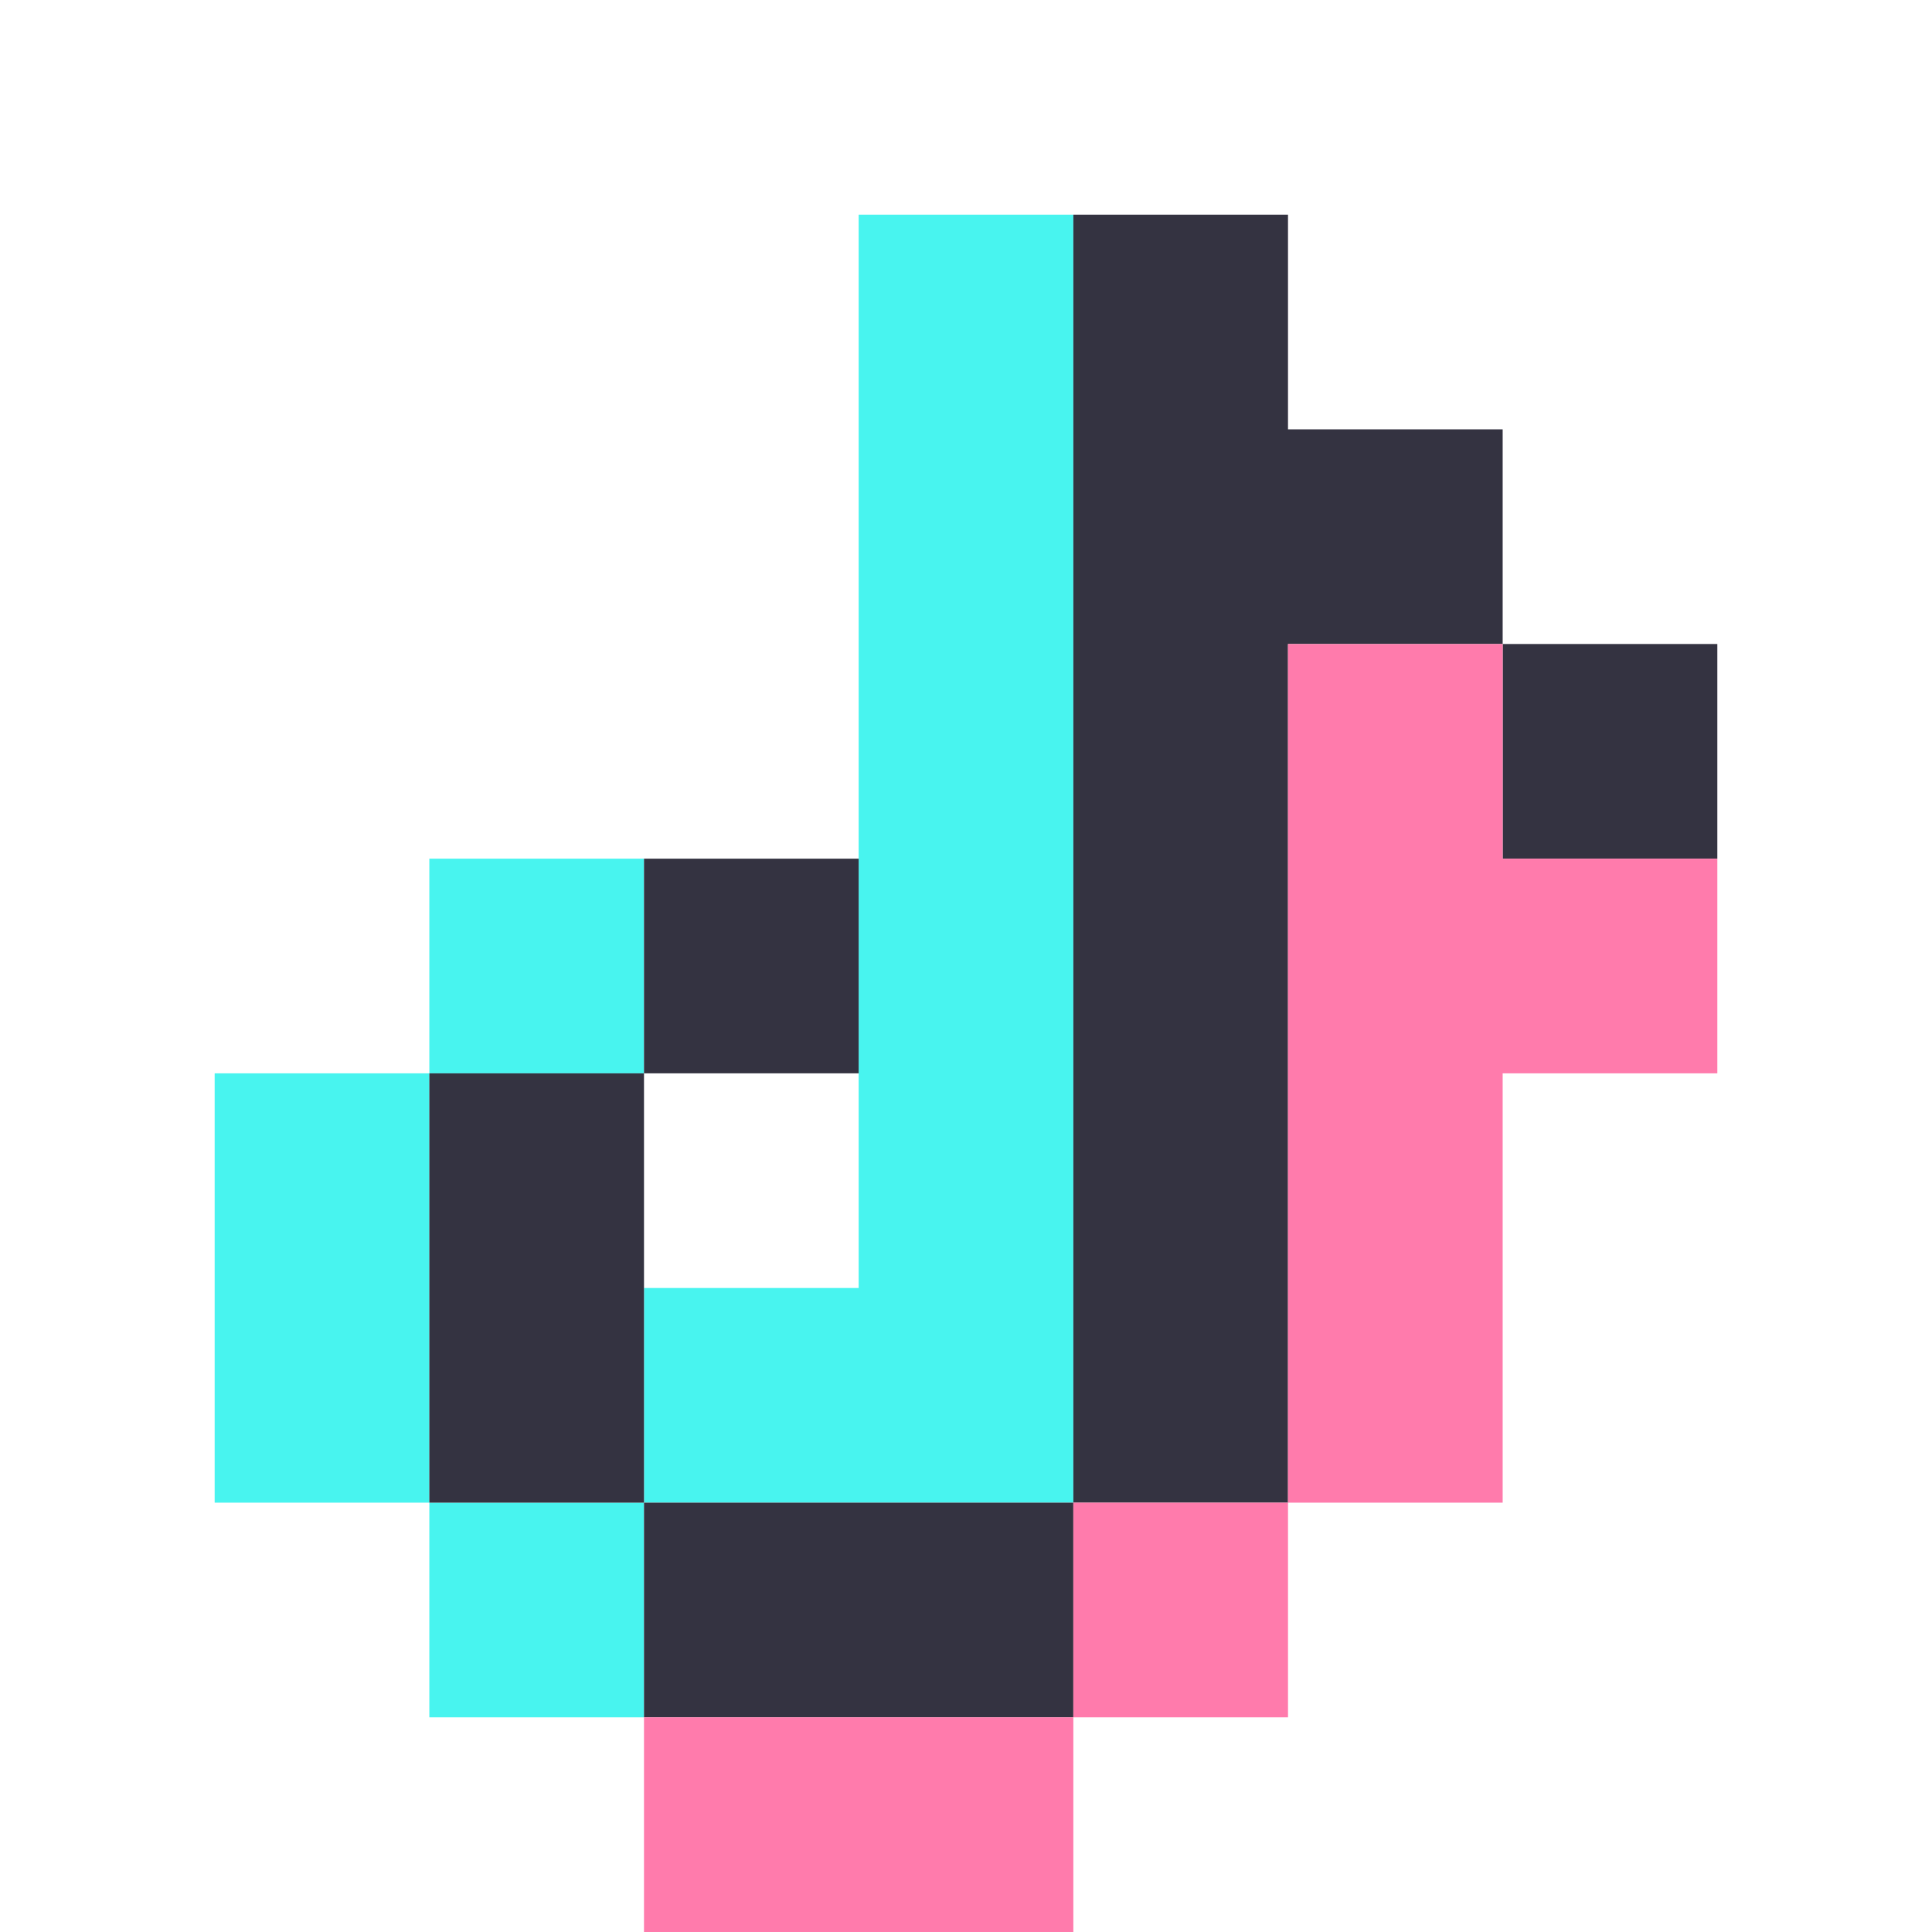
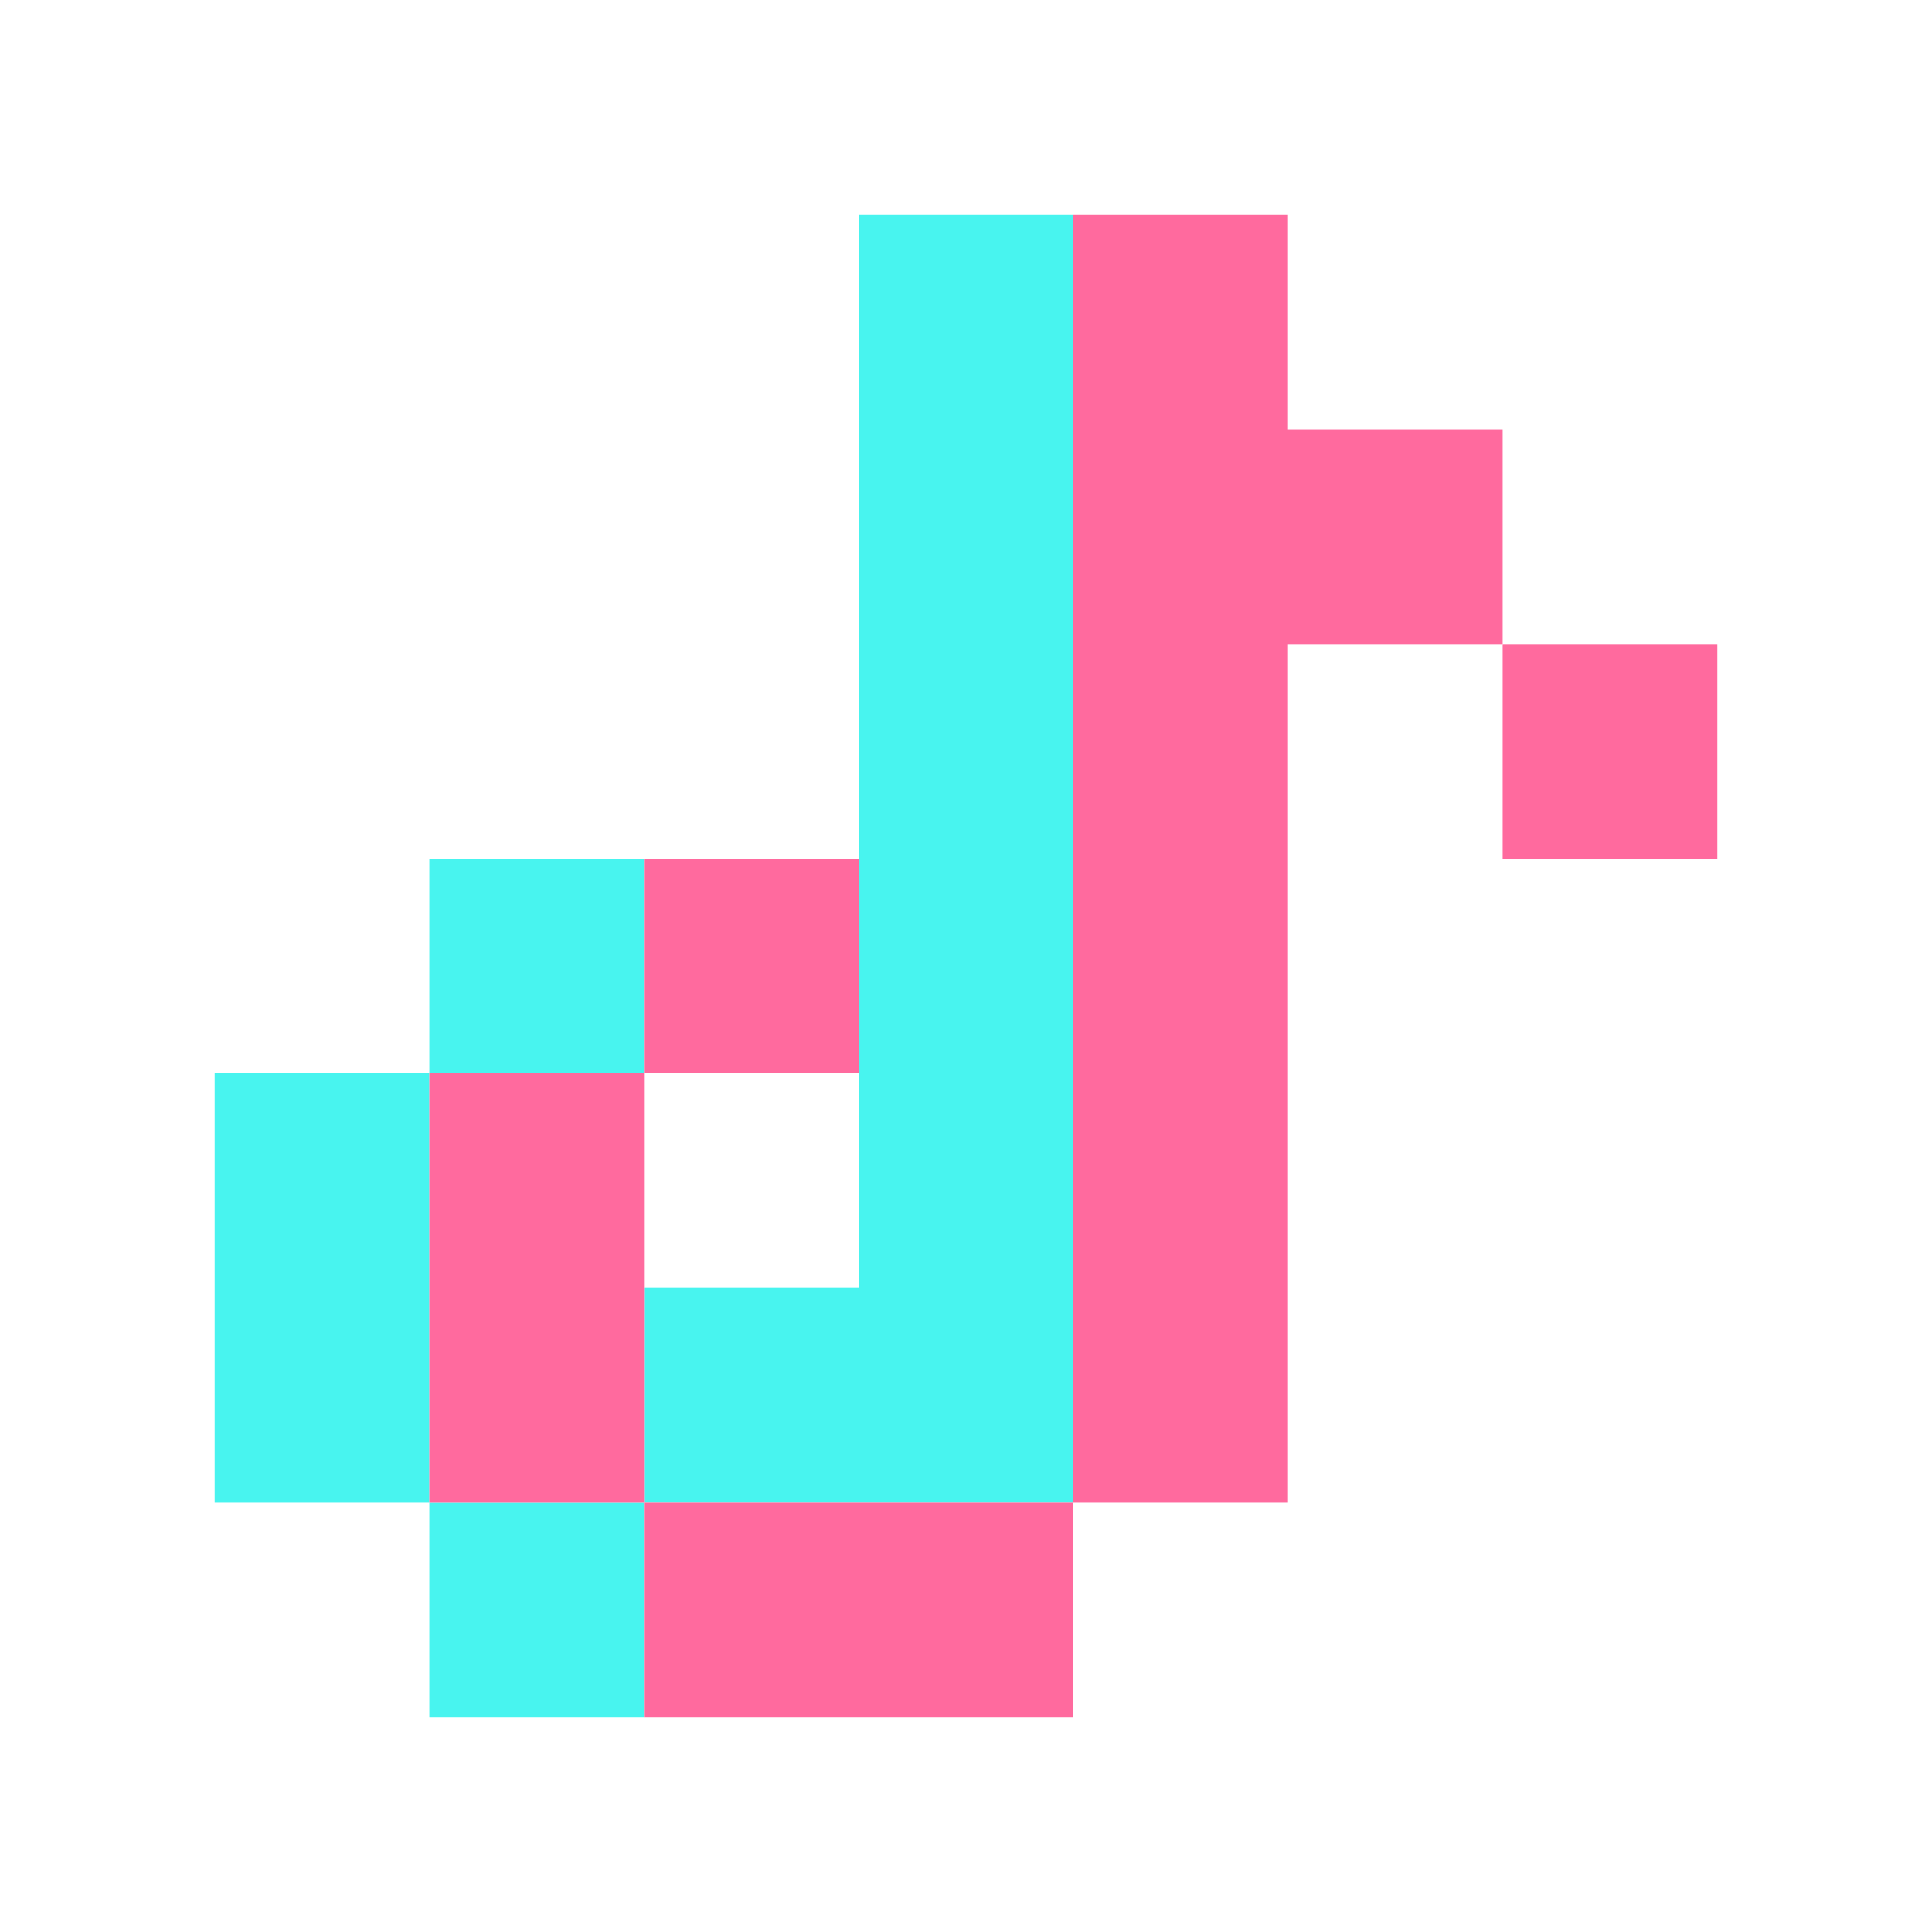
<svg xmlns="http://www.w3.org/2000/svg" viewBox="0 0 9 9" class="pixelicon-tiktok">
-   <polygon fill="#48F4EF" points="4,1 5,1 5,7 3,7 3,6 4,6" />
-   <polygon fill="#48F4EF" points="2,4 3,4 3,5 2,5" />
-   <polygon fill="#48F4EF" points="1,5 2,5 2,7 1,7" />
-   <polygon fill="#48F4EF" points="2,7 3,7 3,8 2,8" />
-   <polygon fill="#343341" points="5,1 6,1 6,2 7,2 7,3 6,3 6,7 5,7" />
-   <polygon fill="#343341" points="7,3 8,3 8,4 7,4" />
-   <polygon fill="#343341" points="3,4 4,4 4,5 3,5" />
-   <polygon fill="#343341" points="2,5 3,5 3,7 2,7" />
-   <polygon fill="#343341" points="3,7 5,7 5,8 3,8" />
-   <polygon fill="#FF7BAC" points="6,3 7,3 7,4 8,4 8,5 7,5 7,7 6,7" />
-   <polygon fill="#FF7BAC" points="5,7 6,7 6,8 5,8" />
-   <polygon fill="#FF7BAC" points="3,8 5,8 5,9 3,9" />
+   <polygon fill="#48F4EF" points="4,1 4,6 3,6 3,7 5,7 5,1" />
+   <rect fill="#48F4EF" x="2" y="4" width="1" height="1" />
+   <polygon fill="#48F4EF" points="2,5 1,5 1,7 2,7" />
+   <rect fill="#48F4EF" x="2" y="7" width="1" height="1" />
+   <polygon fill="#FF6A9E" points="6,2 6,1 5,1 5,7 6,7 6,3 7,3 7,2" />
+   <rect fill="#FF6A9E" x="7" y="3" width="1" height="1" />
+   <rect fill="#FF6A9E" x="3" y="4" width="1" height="1" />
+   <polygon fill="#FF6A9E" points="3,5 2,5 2,7 3,7" />
+   <polygon fill="#FF6A9E" points="3,7 3,8 5,8 5,7" />
</svg>
